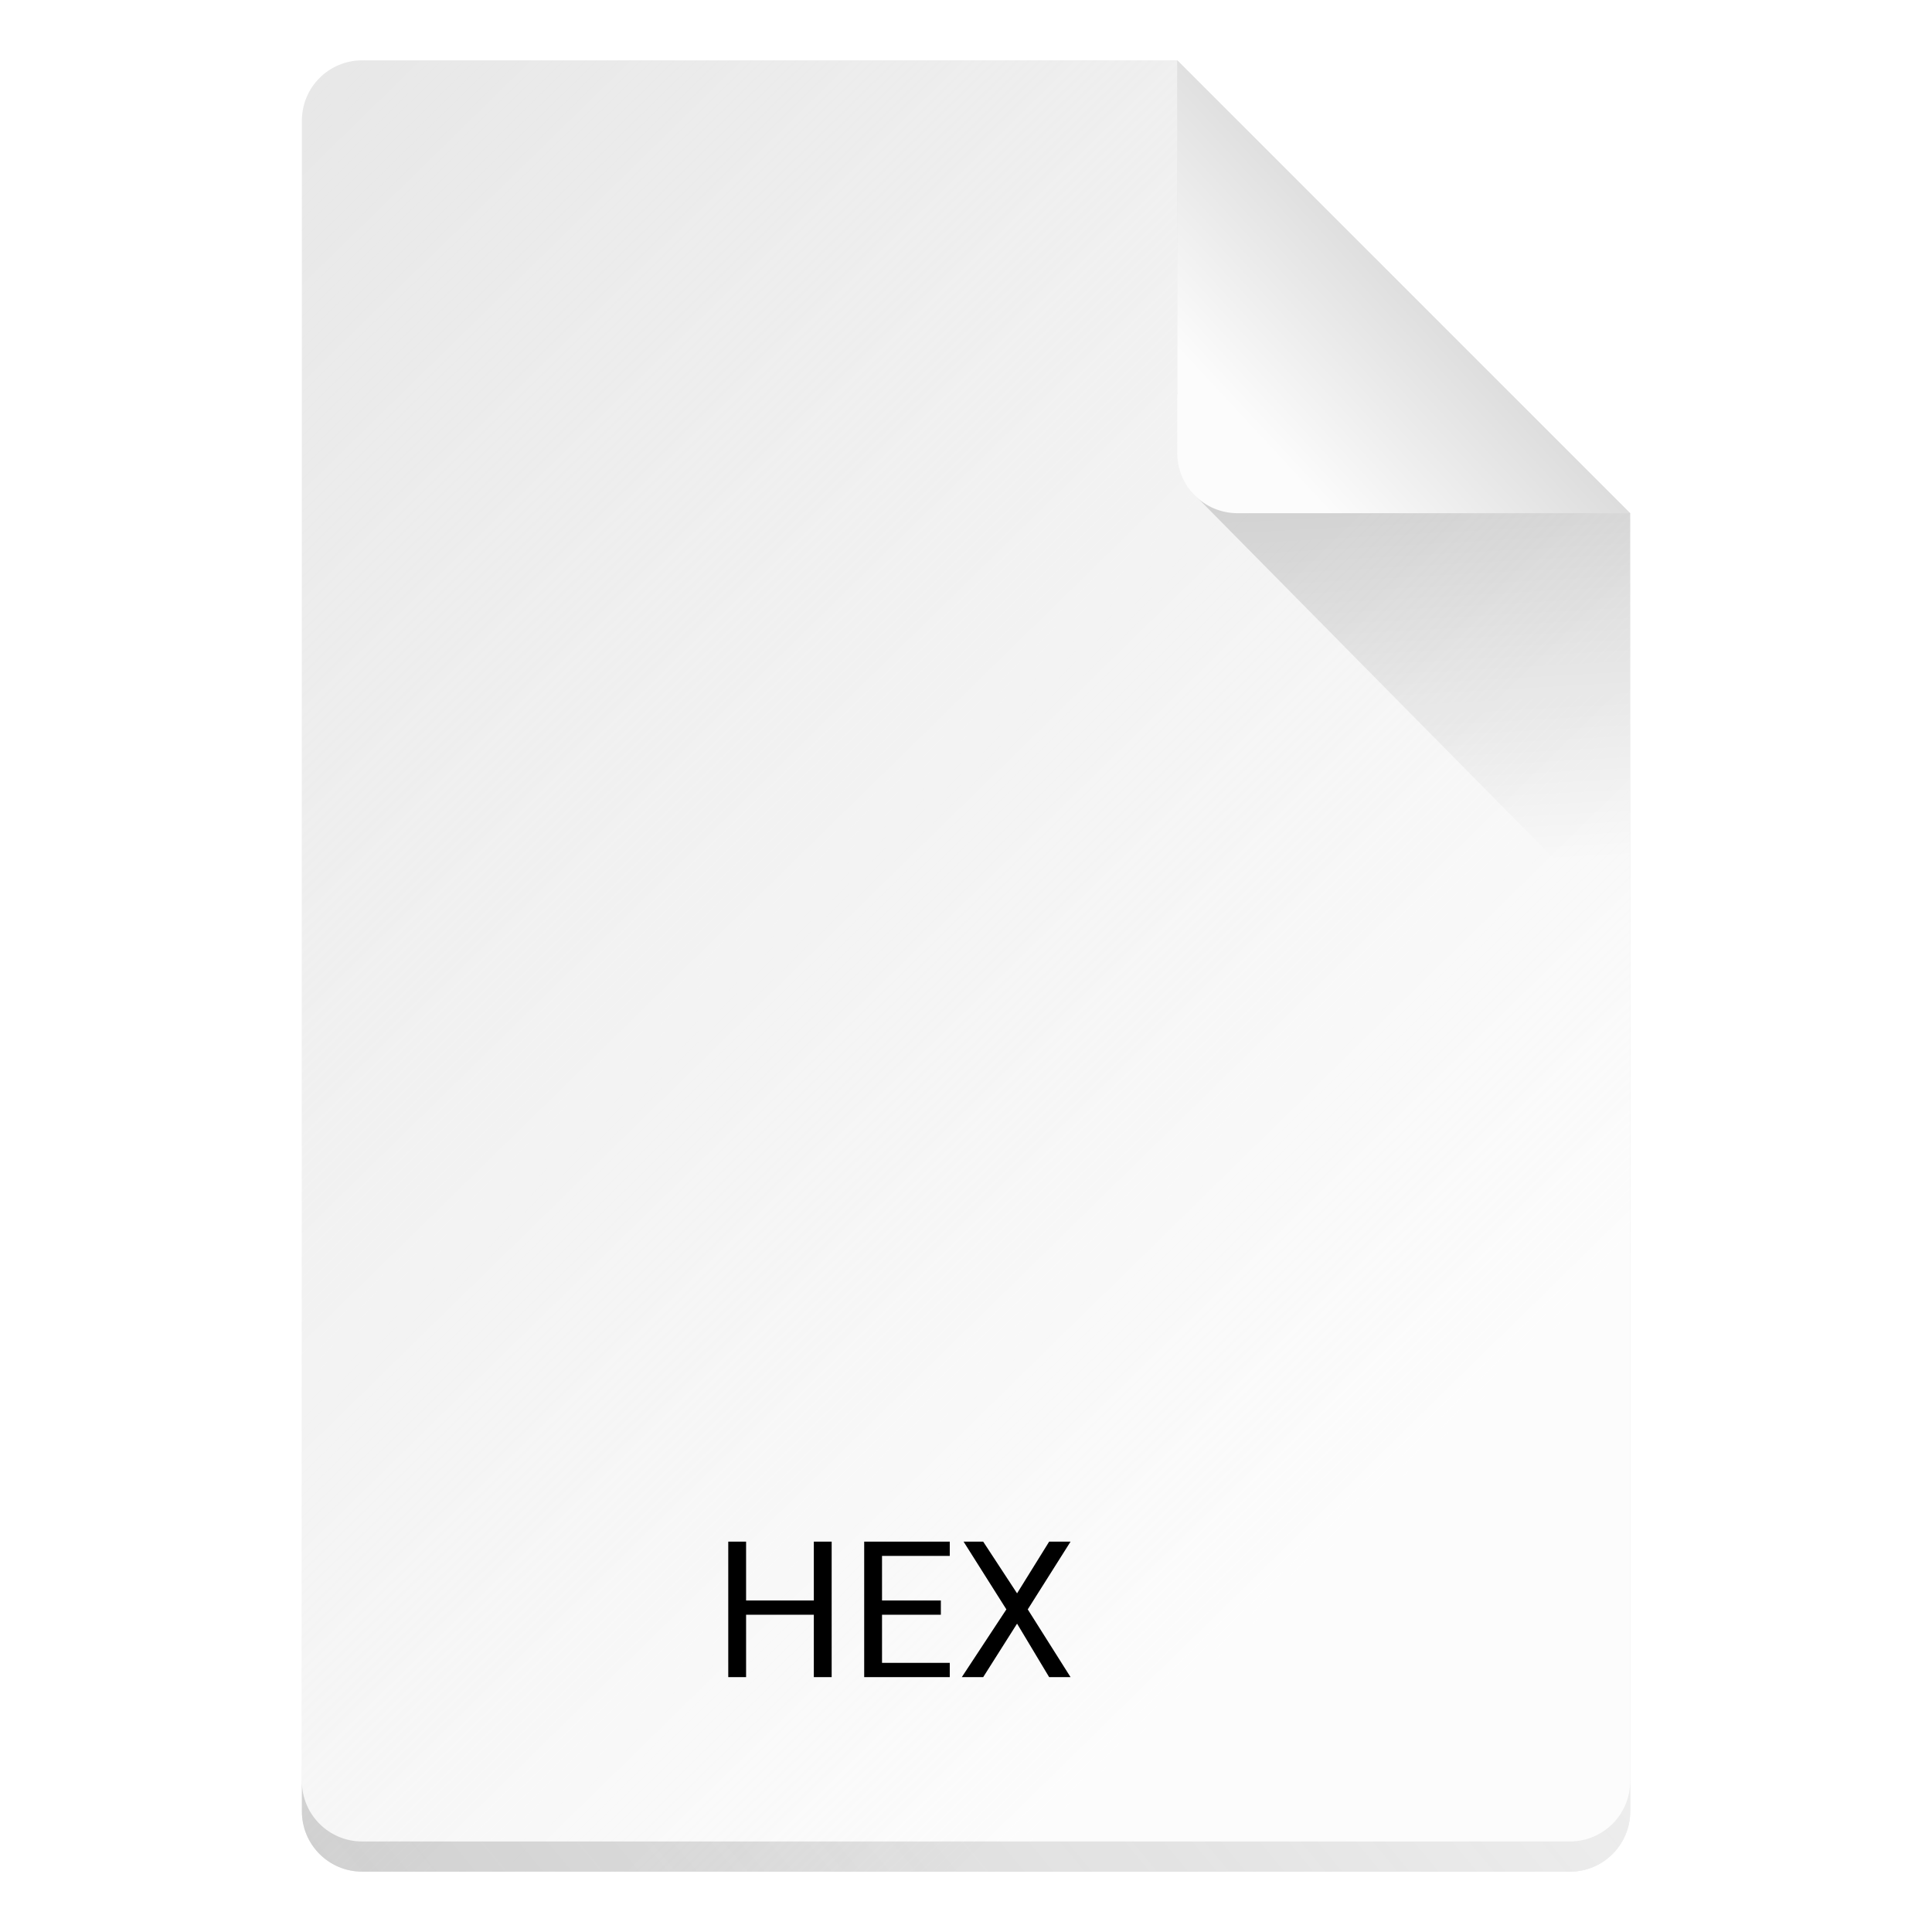
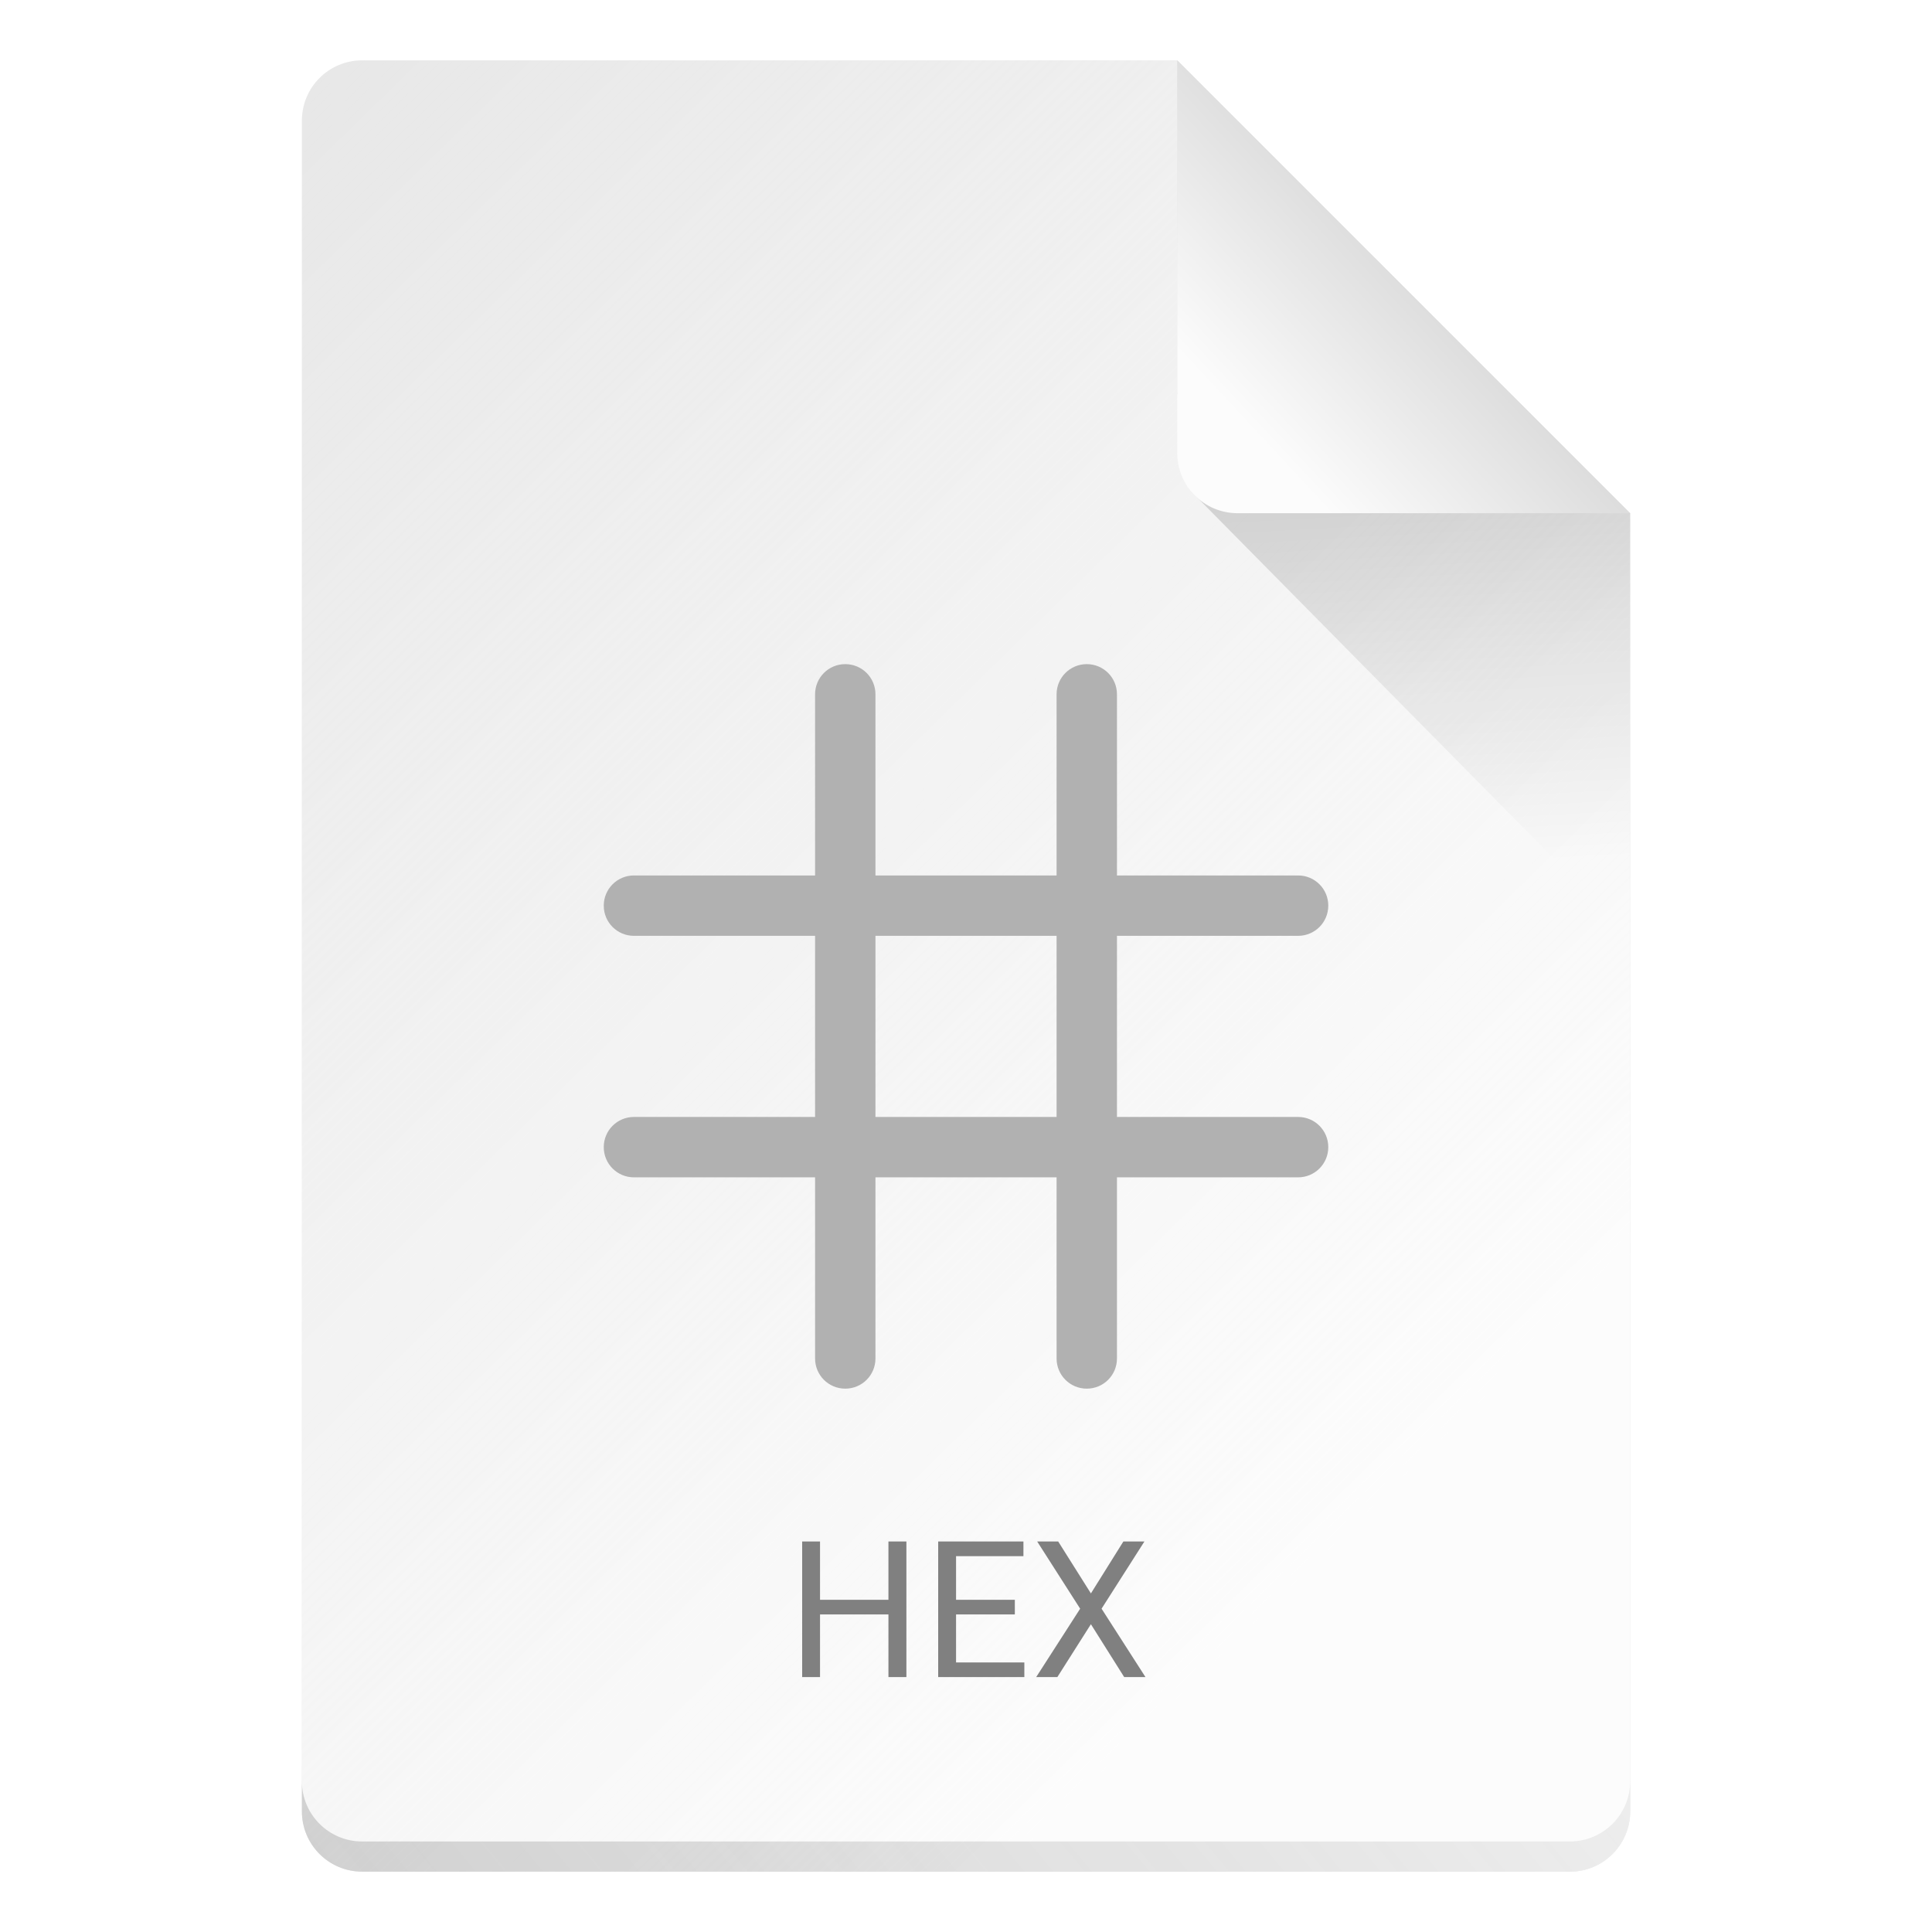
<svg xmlns="http://www.w3.org/2000/svg" xmlns:xlink="http://www.w3.org/1999/xlink" width="64" height="64" viewBox="0 0 16.933 16.933" version="1.1" id="svg5">
  <defs id="defs2">
    <linearGradient id="linearGradient10453">
      <stop style="stop-color:#666666;stop-opacity:1" offset="0" id="stop10449" />
      <stop style="stop-color:#666666;stop-opacity:0" offset="1" id="stop10451" />
    </linearGradient>
    <linearGradient id="linearGradient8423">
      <stop style="stop-color:#fcfcfc;stop-opacity:1" offset="0" id="stop8419" />
      <stop style="stop-color:#ffffff;stop-opacity:0;" offset="1" id="stop8421" />
    </linearGradient>
    <linearGradient id="linearGradient6263">
      <stop style="stop-color:#000000;stop-opacity:1;" offset="0" id="stop6259" />
      <stop style="stop-color:#000000;stop-opacity:0;" offset="1" id="stop6261" />
    </linearGradient>
    <linearGradient id="linearGradient3378">
      <stop style="stop-color:#b0b0b0;stop-opacity:1" offset="0" id="stop3374" />
      <stop style="stop-color:#fcfcfc;stop-opacity:1" offset="1" id="stop3376" />
    </linearGradient>
    <linearGradient xlink:href="#linearGradient3378" id="linearGradient3380" x1="14.943" y1="1.114" x2="11.503" y2="4.312" gradientUnits="userSpaceOnUse" gradientTransform="translate(-0.5291663,-0.5291667)" />
    <linearGradient xlink:href="#linearGradient6263" id="linearGradient6265" x1="11.906" y1="2.381" x2="12.171" y2="7.144" gradientUnits="userSpaceOnUse" gradientTransform="translate(-0.5291666,0.5291667)" />
    <linearGradient xlink:href="#linearGradient8423" id="linearGradient8425" x1="13.693" y1="11.622" x2="1.608" y2="-0.716" gradientUnits="userSpaceOnUse" />
    <linearGradient xlink:href="#linearGradient10453" id="linearGradient10455" x1="10" y1="72.5" x2="58" y2="32.5" gradientUnits="userSpaceOnUse" />
  </defs>
  <path id="rect1068" style="fill:#e5e5e5;fill-opacity:1;stroke-width:0.529;stroke-linejoin:round" d="m 3.175,0.529 7.144,3e-8 3.969,3.969 1e-6,11.377 c 0,0.293 -0.236,0.529 -0.529,0.529 H 3.175 c -0.293,0 -0.529,-0.236 -0.529,-0.529 V 1.058 c 0,-0.293 0.236,-0.529 0.529,-0.529 z" />
  <path id="rect8140" style="opacity:1;fill:url(#linearGradient8425);fill-opacity:1;stroke-width:0.518;stroke-linejoin:round" d="m 3.175,0.529 h 7.144 l -1e-6,2.91 0.794,1.058 3.175,0 V 15.875 c 0,0.295 -0.236,0.529 -0.529,0.529 H 3.175 c -0.293,0 -0.529,-0.236 -0.529,-0.529 V 1.058 c 0,-0.293 0.236,-0.529 0.529,-0.529 z" />
  <path id="rect9905" style="opacity:0.3;fill:url(#linearGradient10455);fill-opacity:1;stroke-width:2;stroke-linejoin:round" d="M 10 59 L 10 60 C 10 61.108 10.892 62 12 62 L 52 62 C 53.108 62 54 61.108 54 60 L 54 59 C 54 60.108 53.108 61 52 61 L 12 61 C 10.892 61 10 60.108 10 59 z " transform="scale(0.2645833)" />
  <path id="rect5598" style="opacity:0.2;fill:url(#linearGradient6265);fill-opacity:1;stroke-width:0.529;stroke-linejoin:round" d="M 10.445,4.312 10.319,3.44 14.287,4.498 v 3.704 z" />
  <path id="rect2607" style="fill:url(#linearGradient3380);fill-opacity:1;stroke-width:0.529;stroke-linejoin:round" d="m 14.287,4.498 -3.44,-1e-7 c -0.293,0 -0.529,-0.236 -0.529,-0.529 V 0.529 Z" />
-   <text xml:space="preserve" style="font-style:normal;font-weight:normal;font-size:1.672px;line-height:1.25;font-family:sans-serif;fill:#000000;fill-opacity:1;stroke:none;stroke-width:0.042" x="8.488" y="14.699" id="text3901">
-     <tspan id="tspan3899" style="font-style:normal;font-variant:normal;font-weight:normal;font-stretch:normal;font-family:Roboto;-inkscape-font-specification:Roboto;text-align:center;text-anchor:middle;stroke-width:0.042" x="8.488" y="14.699">HEX</tspan>
-   </text>
+   <path id="path1115" style="font-size:1.672px;line-height:1.25;font-family:Roboto;-inkscape-font-specification:Roboto;text-align:center;text-anchor:middle;stroke-width:0.158;fill:#808080" d="M 26.572 51.062 L 26.572 55.555 L 27.164 55.555 L 27.164 53.479 L 29.43 53.479 L 29.43 55.555 L 30.025 55.555 L 30.025 51.062 L 29.43 51.062 L 29.43 52.994 L 27.164 52.994 L 27.164 51.062 L 26.572 51.062 z M 31.078 51.062 L 31.078 55.555 L 33.932 55.555 L 33.932 55.07 L 31.67 55.07 L 31.67 53.479 L 33.617 53.479 L 33.617 52.994 L 31.67 52.994 L 31.67 51.549 L 33.902 51.549 L 33.902 51.062 L 31.078 51.062 z M 34.357 51.062 L 35.781 53.289 L 34.324 55.555 L 35.025 55.555 L 36.137 53.803 L 37.24 55.555 L 37.945 55.555 L 36.49 53.289 L 37.91 51.062 L 37.213 51.062 L 36.137 52.783 L 35.053 51.062 L 34.357 51.062 z " transform="scale(0.2645833)" />
+   <path id="rect865" style="fill:#b1b1b1;fill-opacity:1;stroke-width:1" d="M 28 22 C 27.446 22 27 22.446 27 23 L 27 29 L 21 29 C 20.446 29 20 29.446 20 30 C 20 30.554 20.446 31 21 31 L 27 31 L 27 37 L 21 37 C 20.446 37 20 37.446 20 38 C 20 38.554 20.446 39 21 39 L 27 39 L 27 45 C 27 45.554 27.446 46 28 46 C 28.554 46 29 45.554 29 45 L 29 39 L 35 39 L 35 45 C 35 45.554 35.446 46 36 46 C 36.554 46 37 45.554 37 45 L 37 39 L 43 39 C 43.554 39 44 38.554 44 38 C 44 37.446 43.554 37 43 37 L 37 37 L 37 31 L 43 31 C 43.554 31 44 30.554 44 30 C 44 29.446 43.554 29 43 29 L 37 29 L 37 23 C 37 22.446 36.554 22 36 22 C 35.446 22 35 22.446 35 23 L 35 29 L 29 29 L 29 23 C 29 22.446 28.554 22 28 22 z M 29 31 L 35 31 L 35 37 L 29 37 L 29 31 z " transform="scale(0.2645833)" />
</svg>
